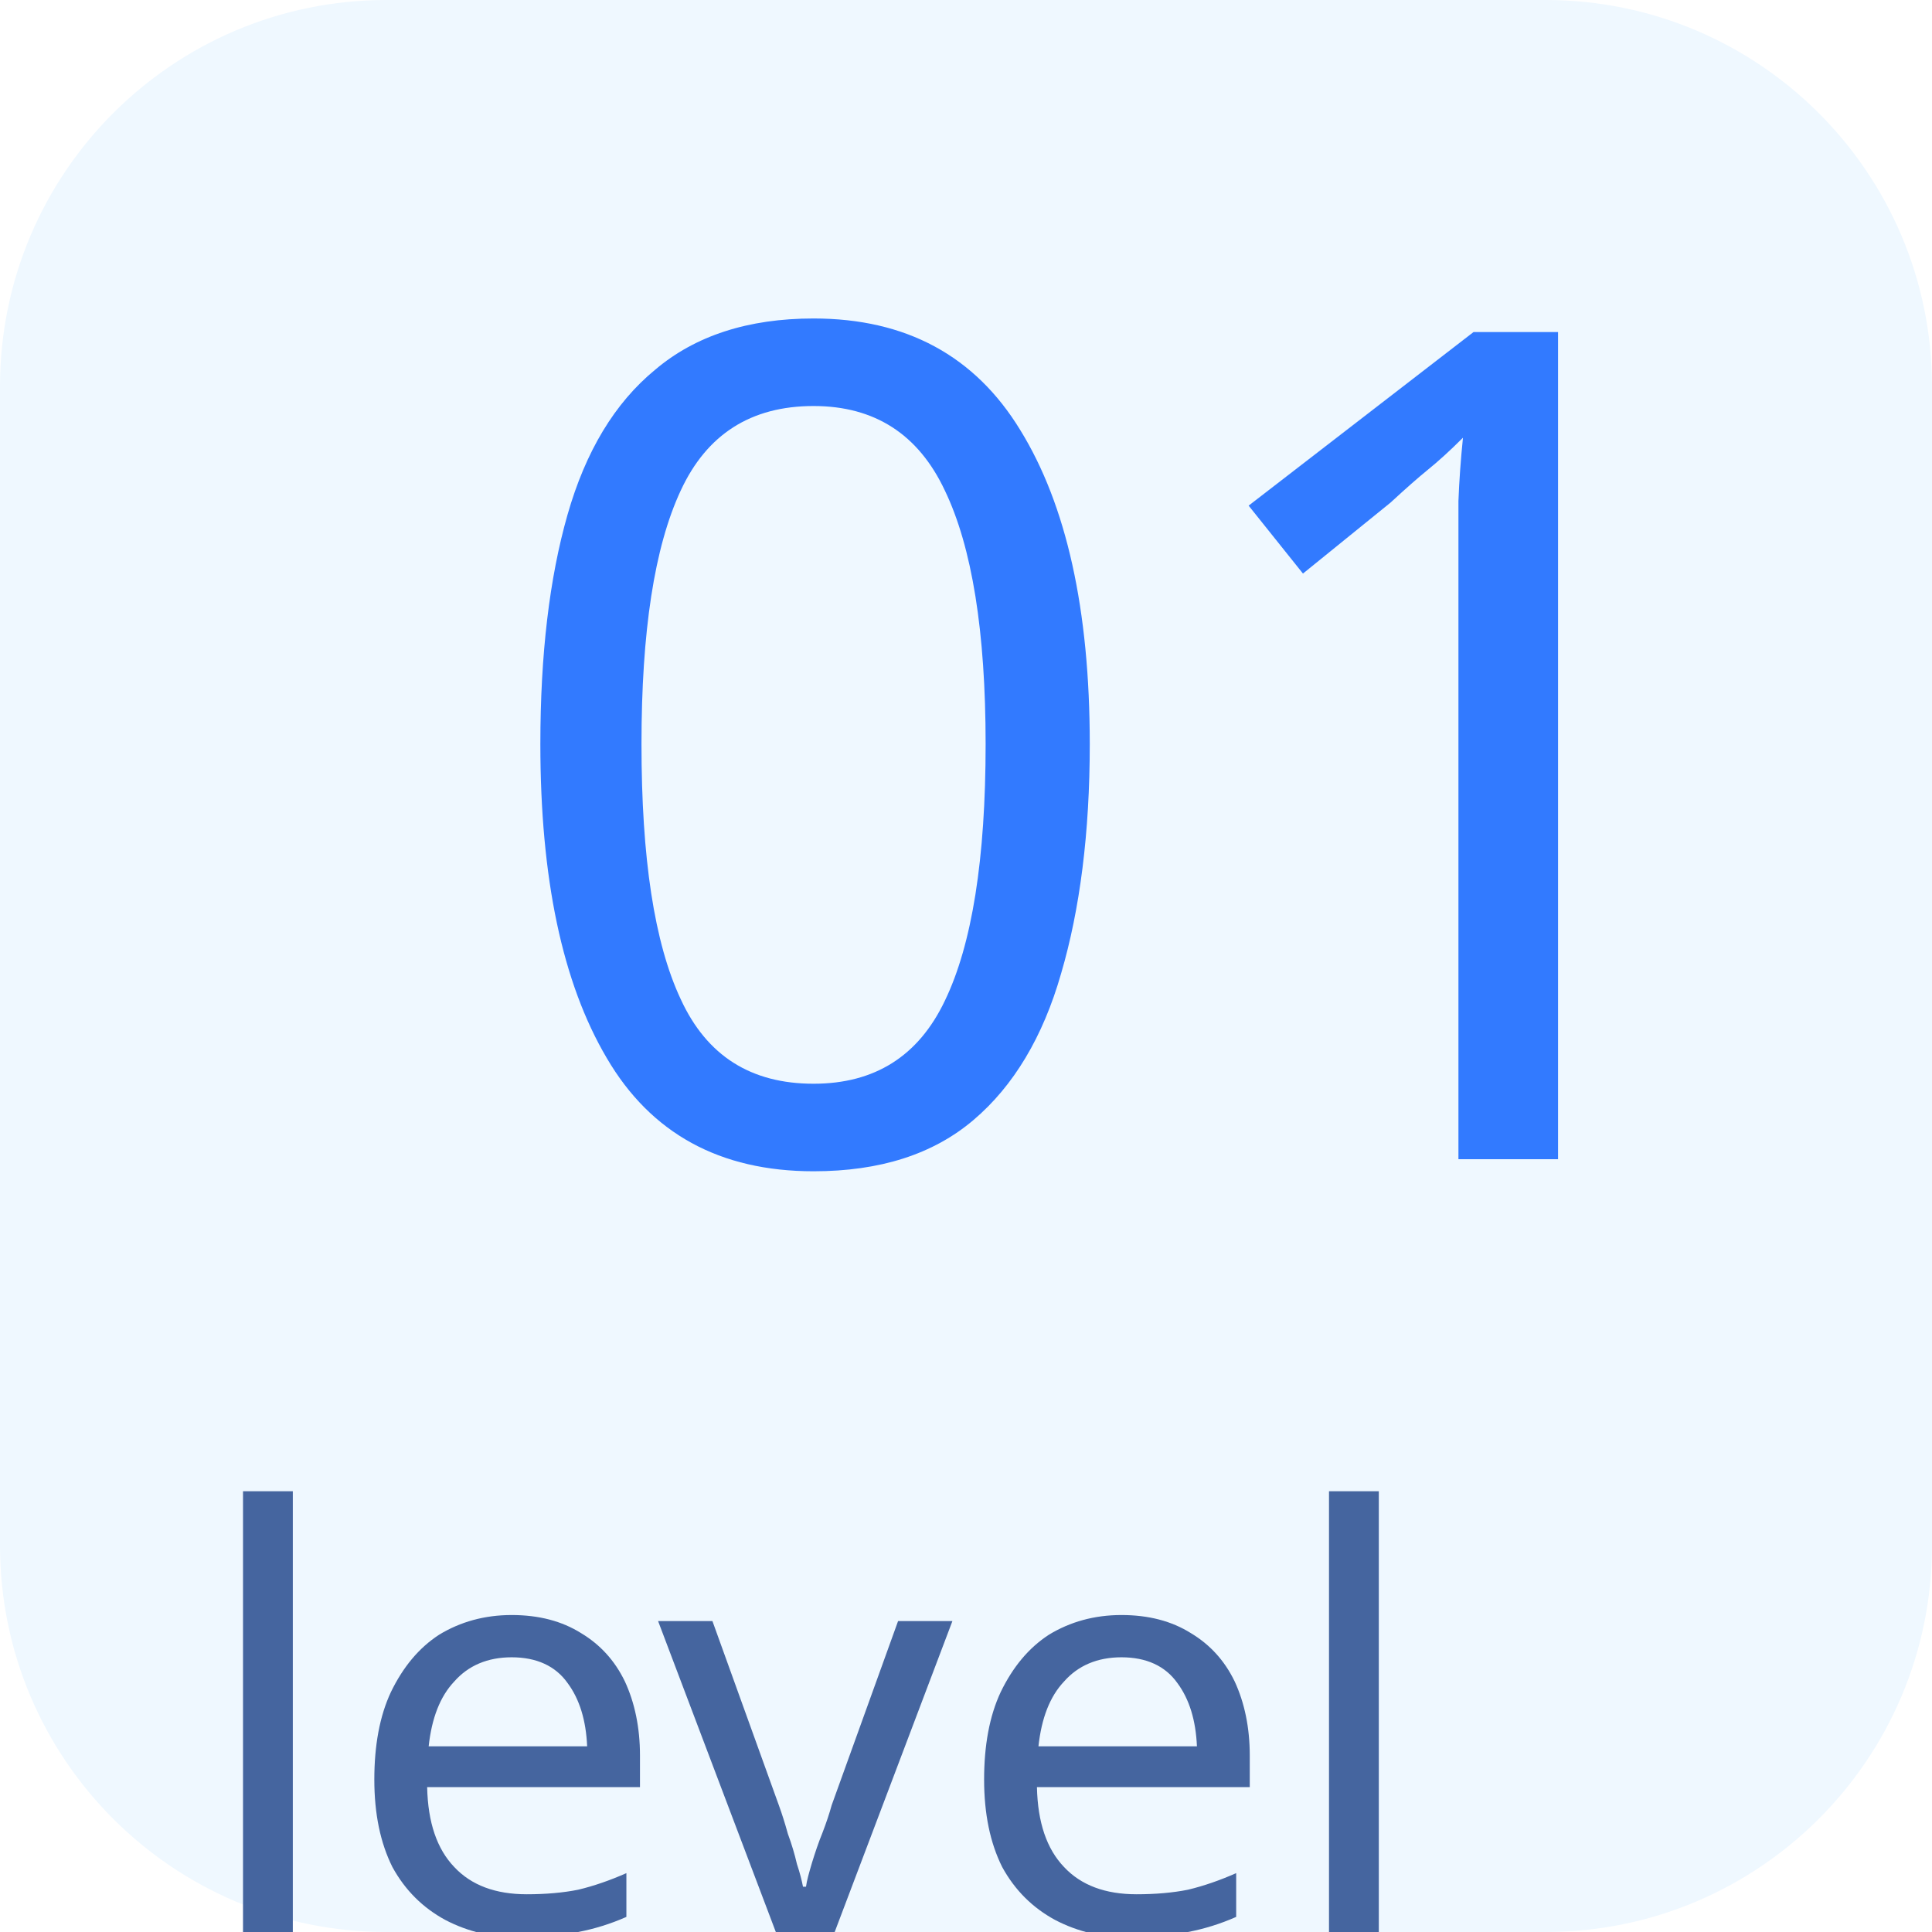
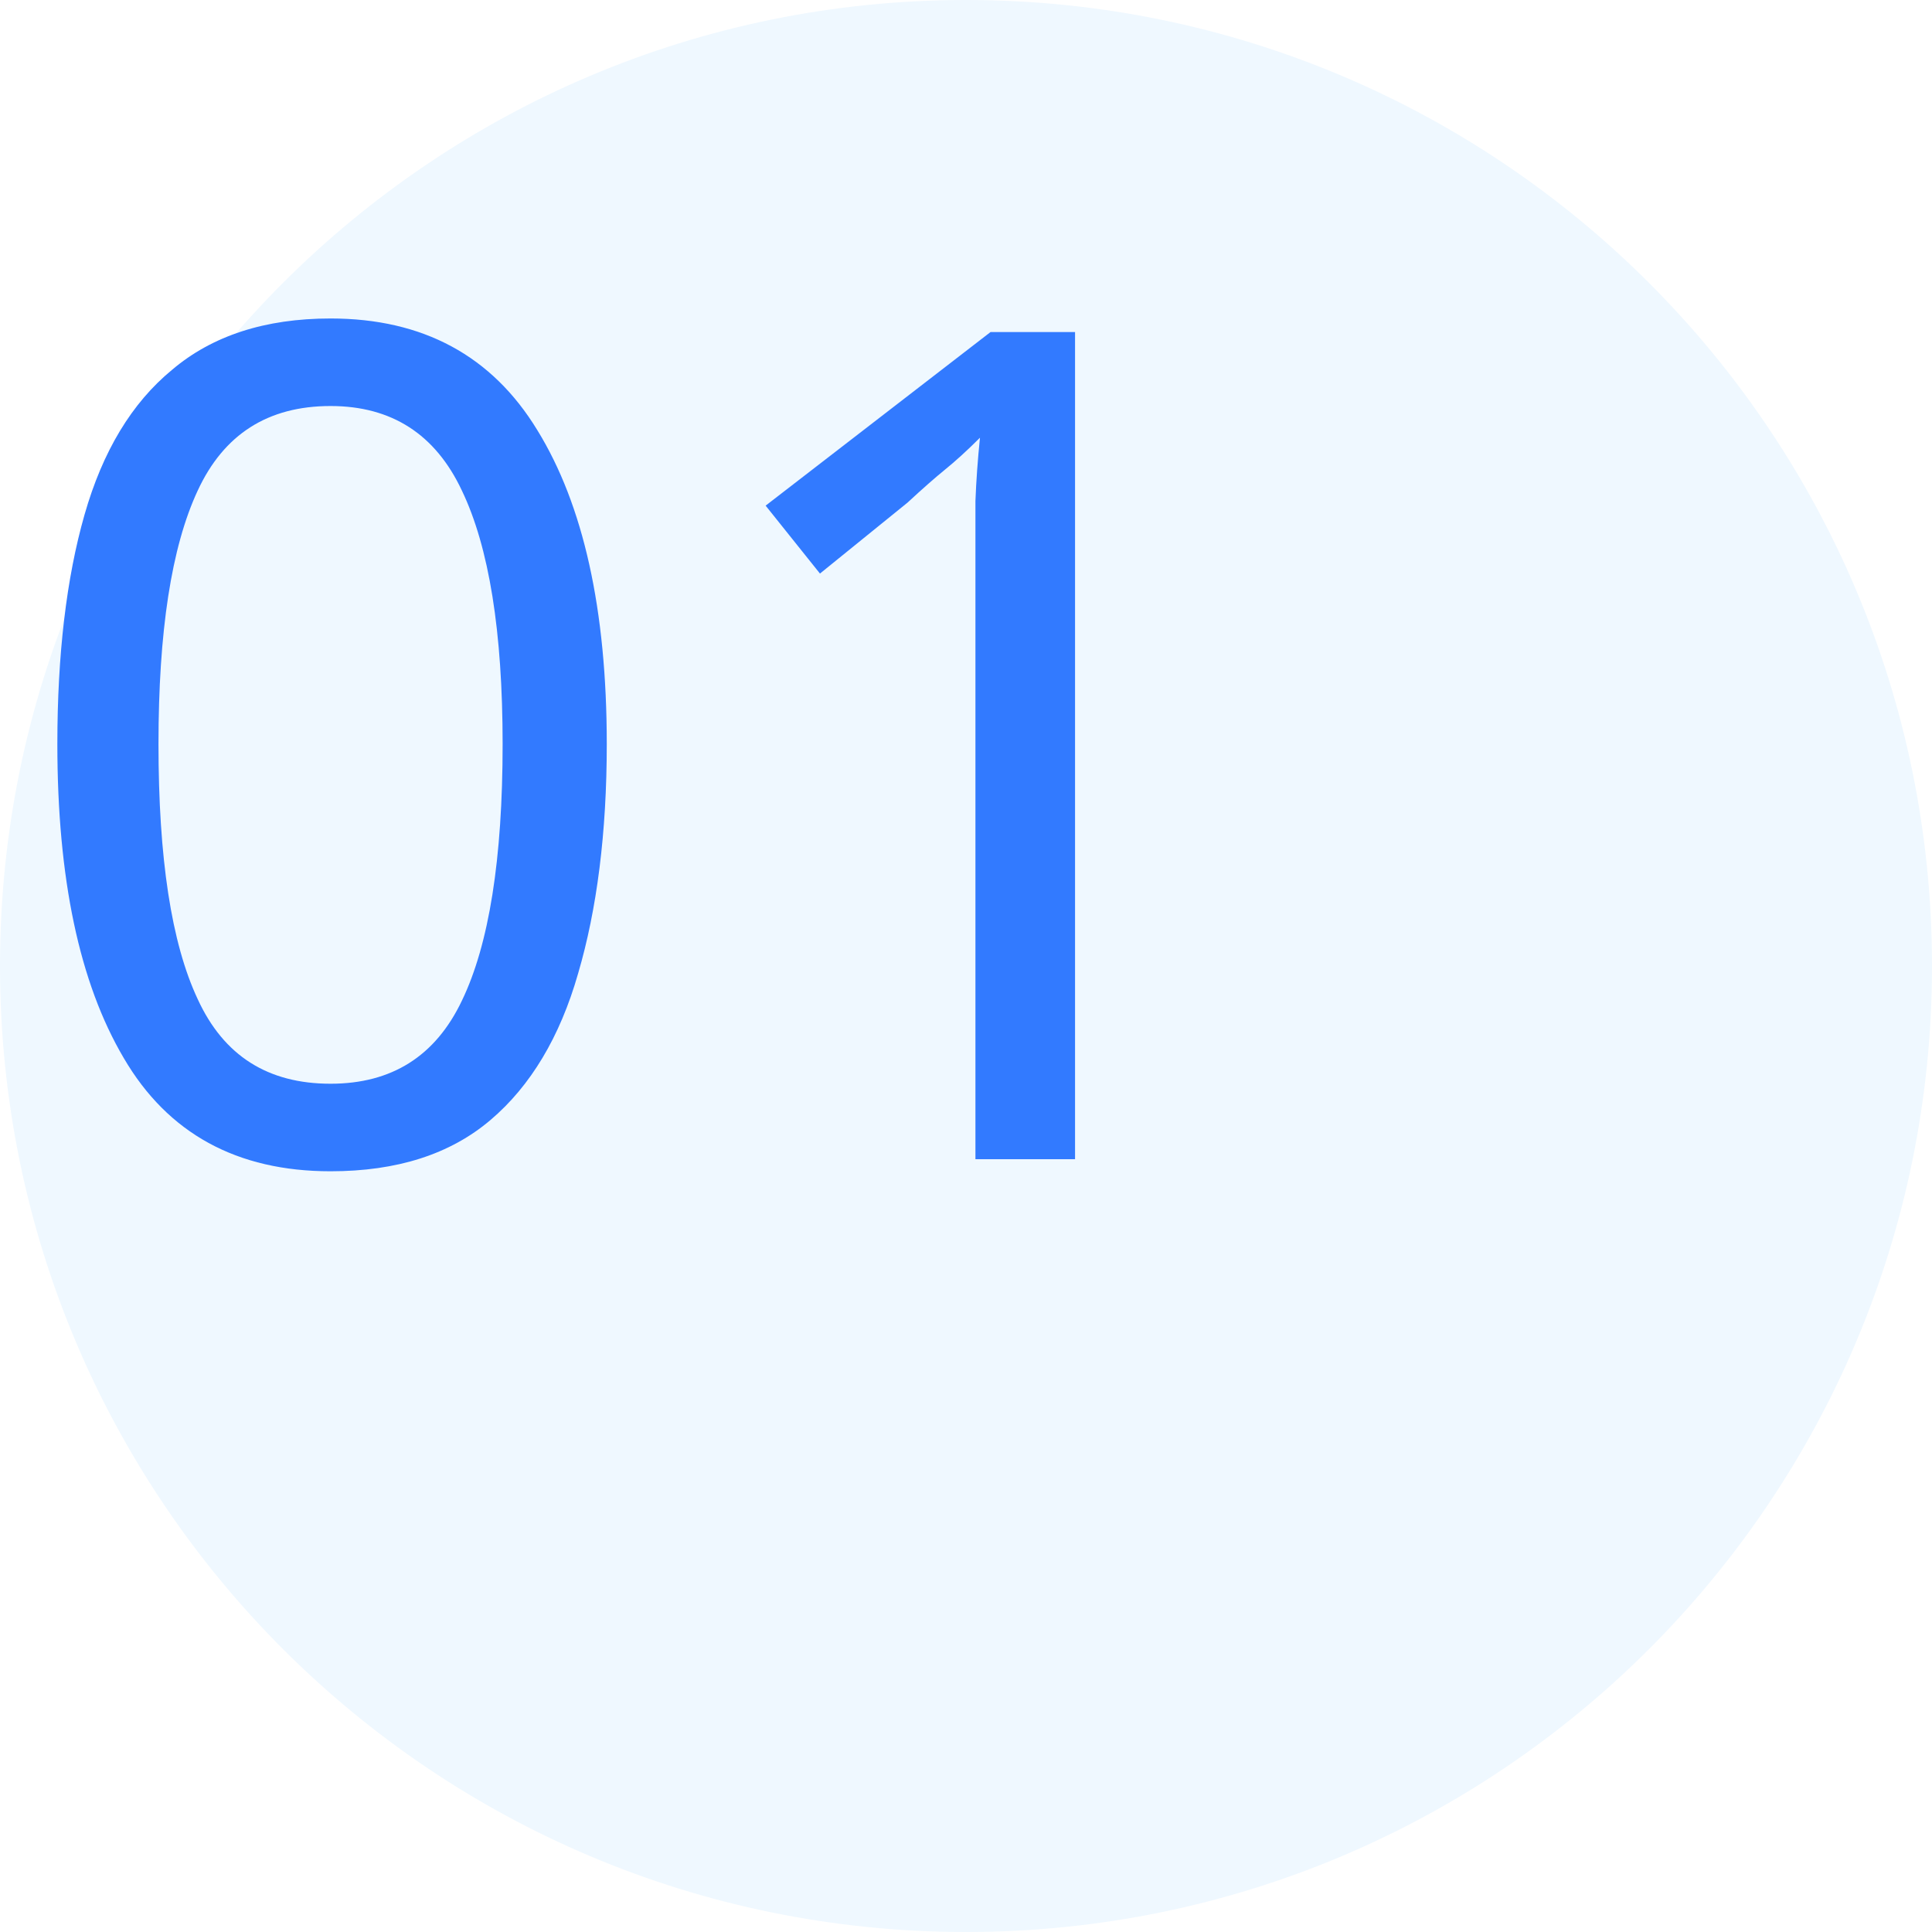
<svg xmlns="http://www.w3.org/2000/svg" width="20" height="20" viewBox="0 0 20 20">
  <g fill="none" fill-rule="evenodd">
-     <rect width="20" height="20" fill="#EFF8FF" rx="4" />
-     <text fill="#327AFF" font-family="Fontquan-XinYiGuanHeiTi-Regular, Fontquan-XinYiGuanHeiTi" font-size="12">
-       <tspan x="5" y="12">01</tspan>
-     </text>
-     <text fill="#45659F" font-family="YouSheBiaoTiHei" font-size="6">
-       <tspan x="2" y="20">level</tspan>
+     <rect width="20" height="20" fill="#EFF8FF" rx="10" />
+     <text fill="#327AFF" font-family="YouSheBiaoTiHei" font-size="12">
+       <tspan x="0" y="12">01</tspan>
    </text>
  </g>
</svg>
